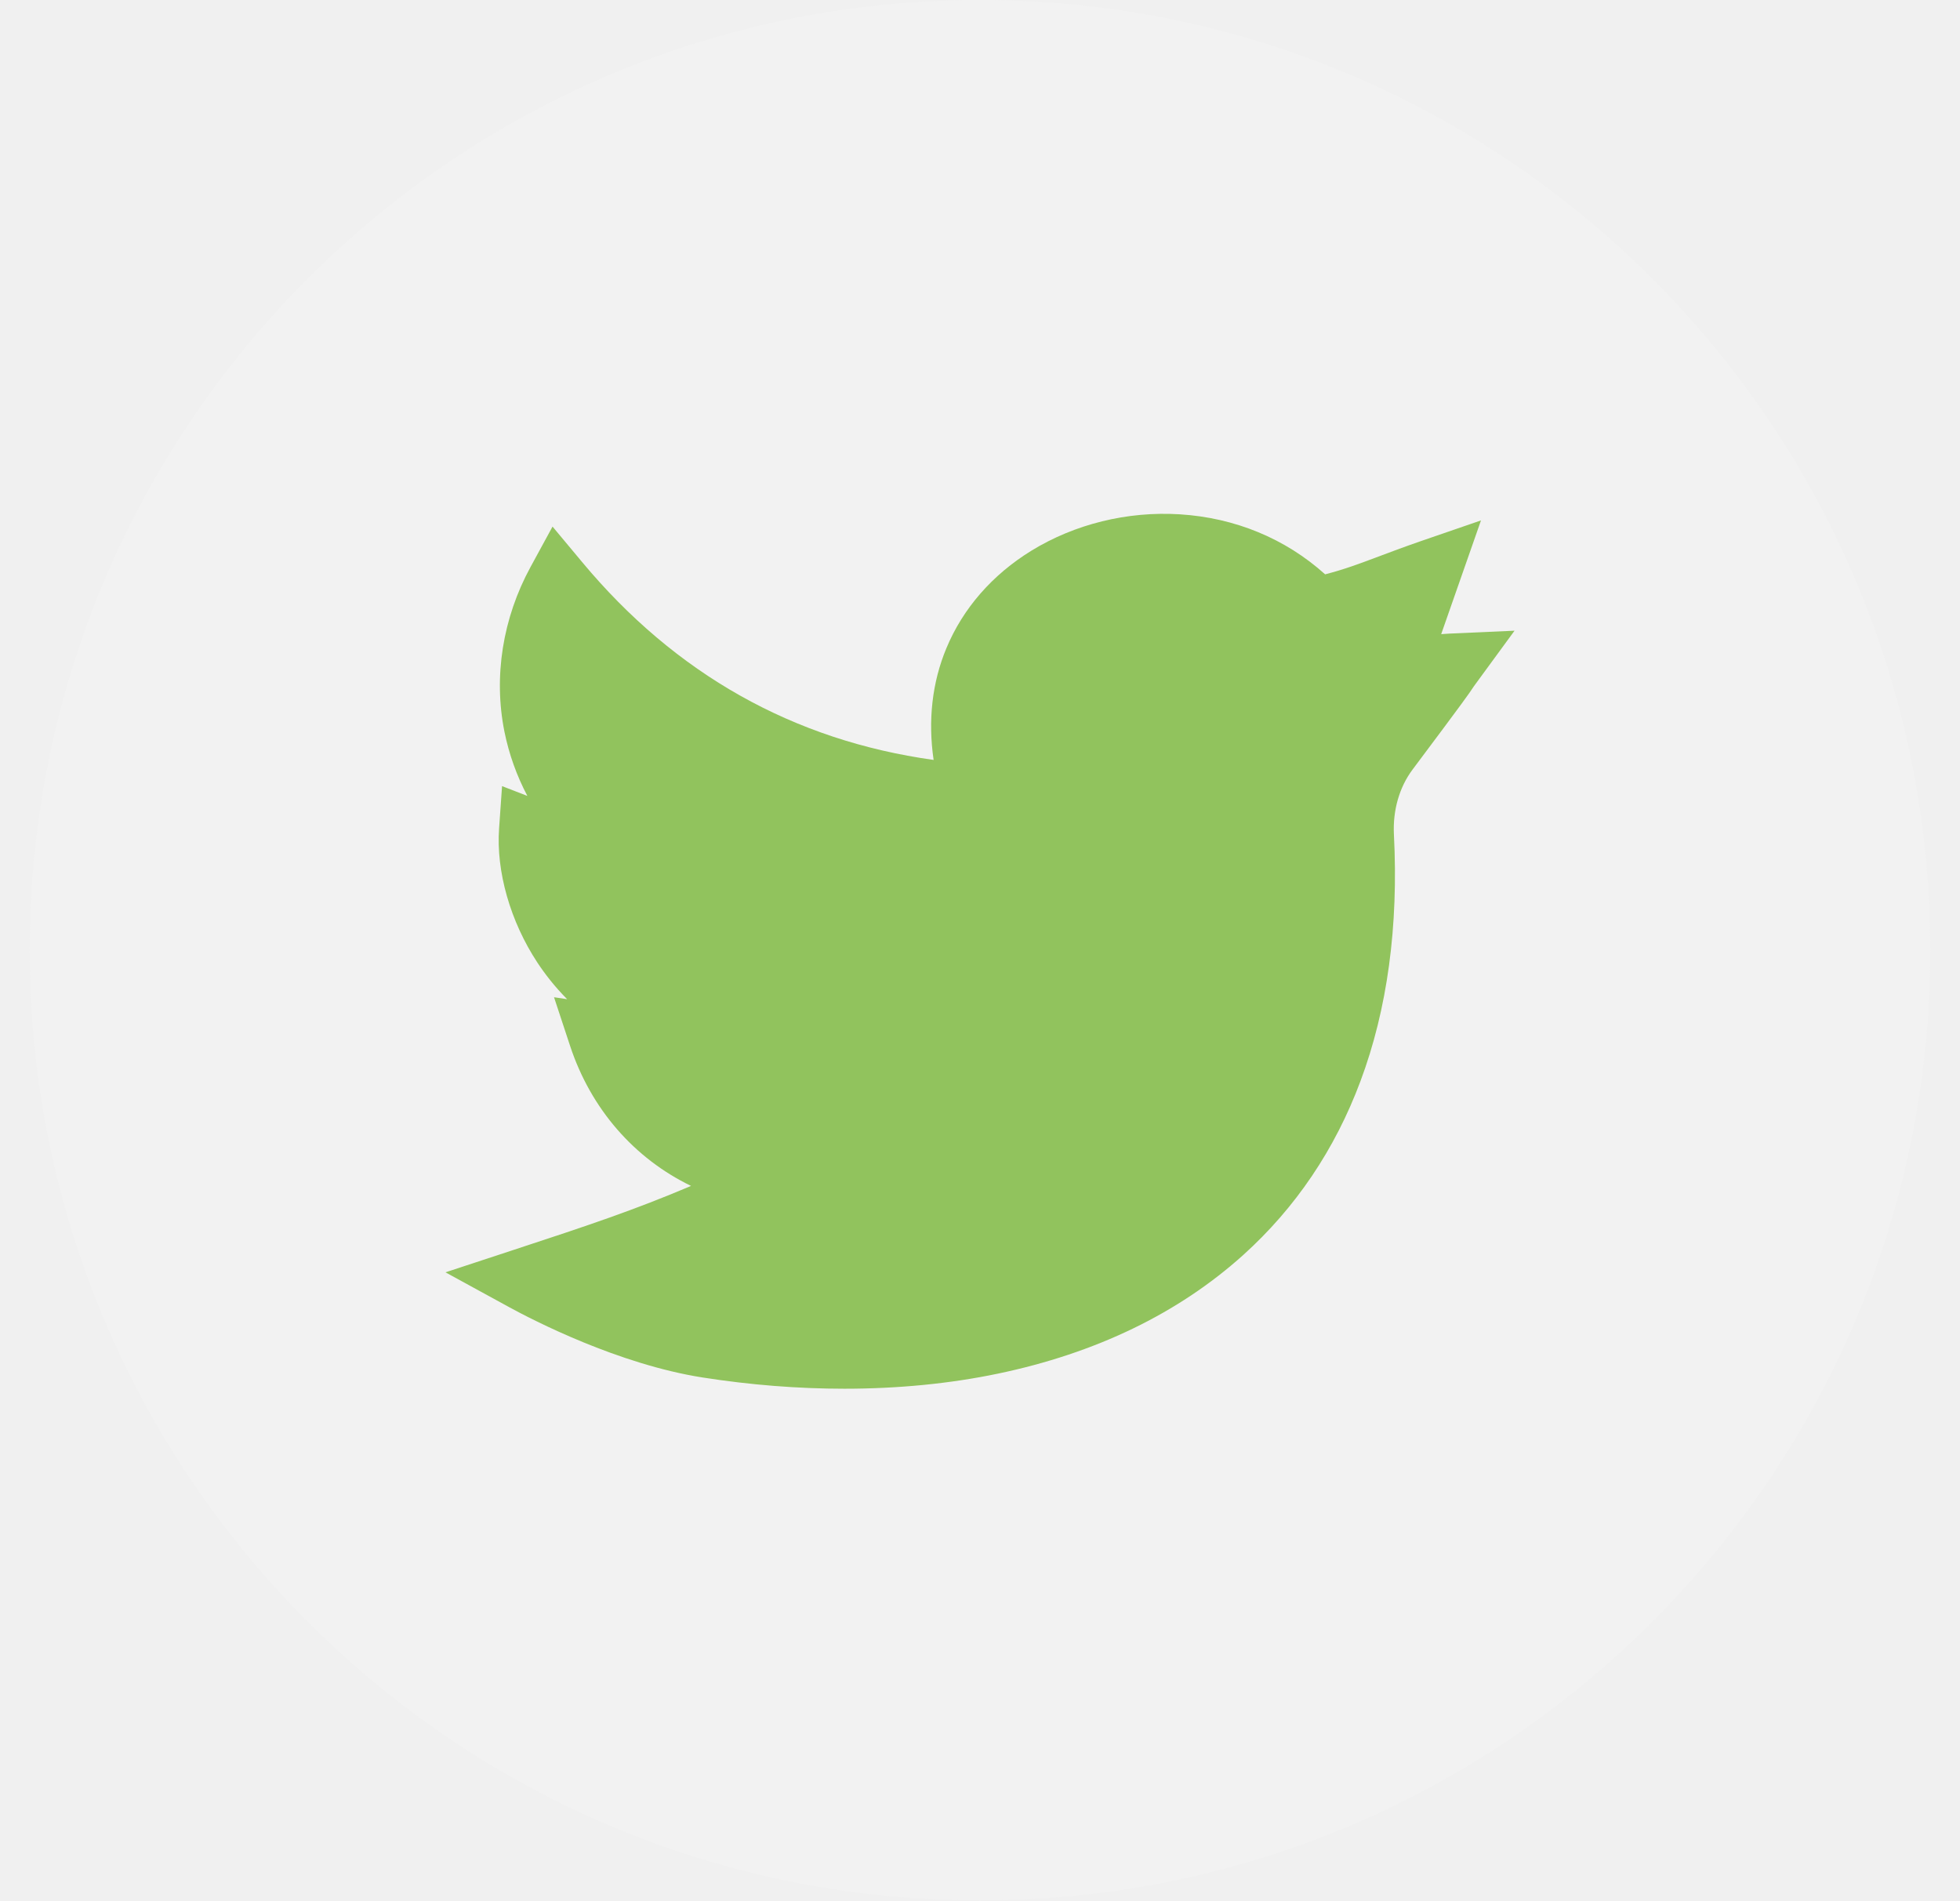
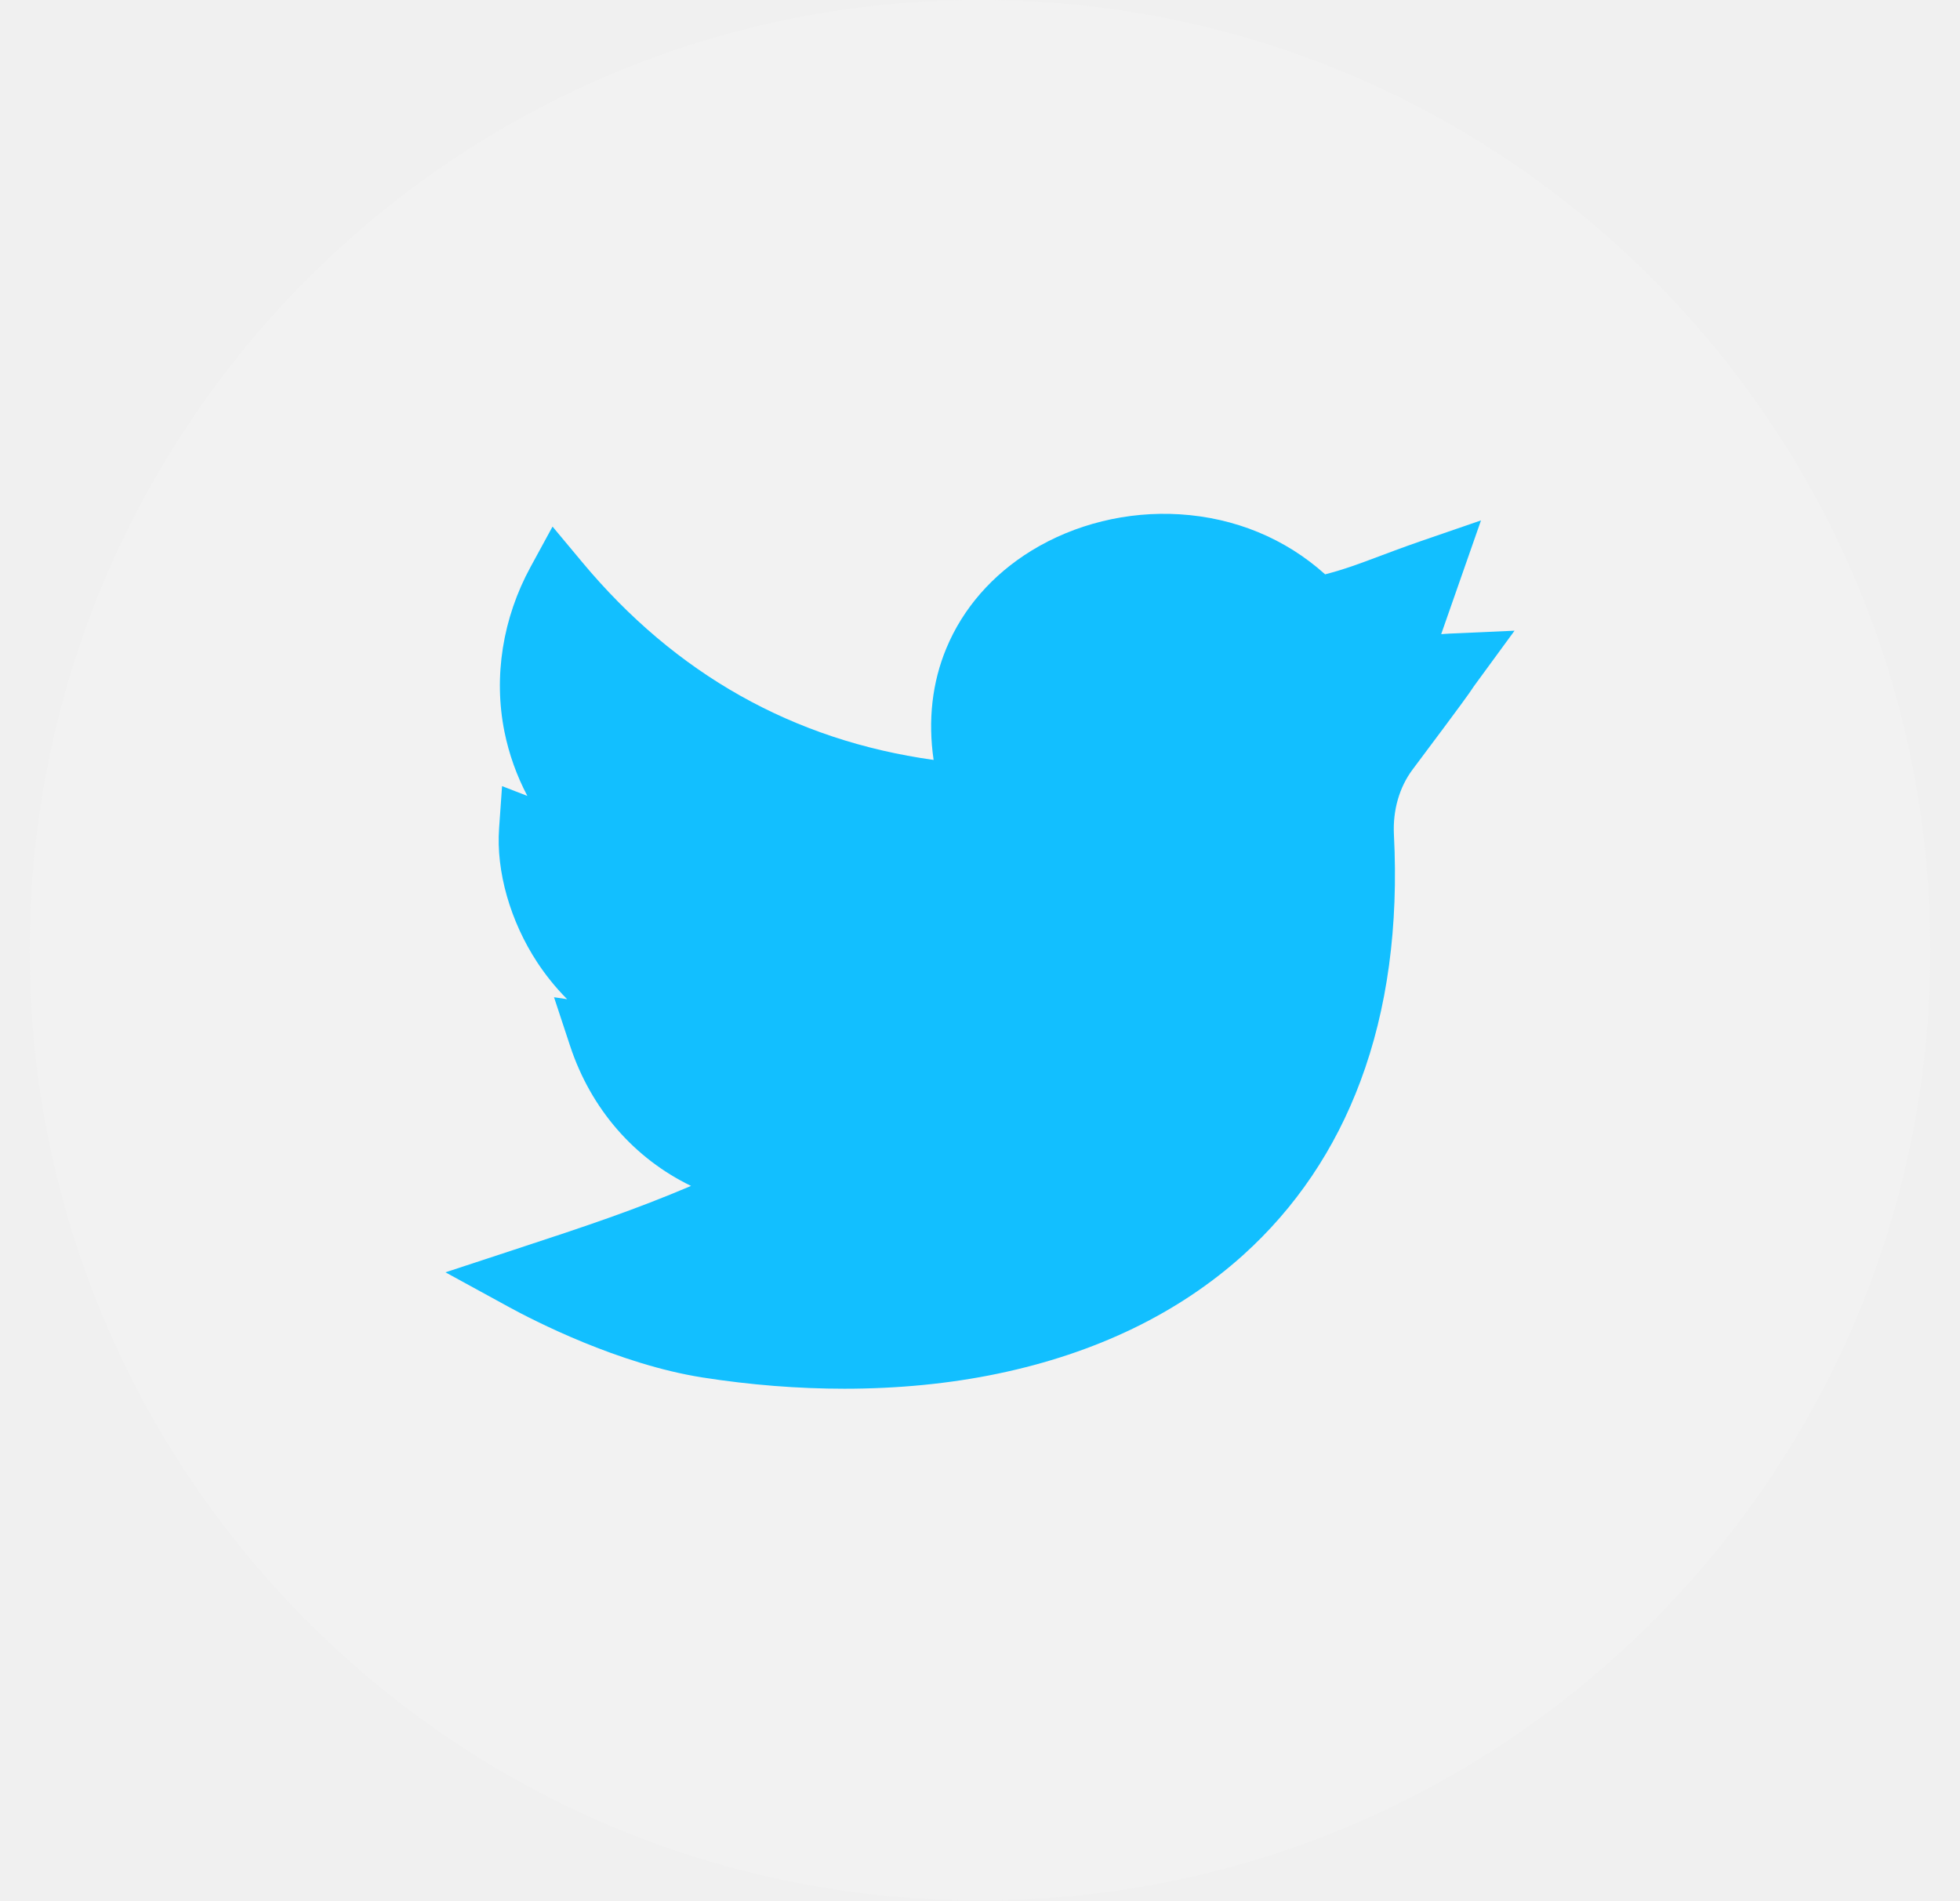
<svg xmlns="http://www.w3.org/2000/svg" width="33" height="32" viewBox="0 0 33 32" fill="none">
  <rect x="0.5" width="32" height="32" rx="16" fill="#F2F2F2" />
  <g clip-path="url(#clip0)">
-     <path d="M14.215 23.384C13.437 23.384 12.636 23.321 11.83 23.195C10.41 22.972 8.973 22.23 8.566 22.007L7.5 21.424L8.655 21.044C9.917 20.63 10.685 20.372 11.635 19.969C10.683 19.508 9.95 18.679 9.597 17.607L9.328 16.792L9.549 16.825C9.34 16.615 9.175 16.401 9.047 16.207C8.592 15.516 8.351 14.672 8.403 13.949L8.453 13.237L8.879 13.402C8.7 13.063 8.57 12.7 8.493 12.32C8.307 11.394 8.463 10.409 8.932 9.548L9.303 8.867L9.8 9.463C11.37 11.349 13.358 12.468 15.719 12.796C15.622 12.131 15.694 11.49 15.934 10.915C16.212 10.245 16.707 9.678 17.365 9.273C18.096 8.824 18.982 8.606 19.861 8.66C20.793 8.718 21.639 9.067 22.311 9.671C22.639 9.586 22.881 9.495 23.208 9.372C23.405 9.298 23.628 9.214 23.907 9.117L24.935 8.763L24.265 10.678C24.309 10.675 24.354 10.671 24.402 10.669L25.5 10.62L24.851 11.507C24.814 11.557 24.804 11.572 24.791 11.592C24.739 11.671 24.674 11.769 23.783 12.958C23.56 13.256 23.449 13.644 23.469 14.051C23.548 15.597 23.359 16.995 22.905 18.207C22.477 19.355 21.812 20.339 20.931 21.133C19.84 22.115 18.449 22.787 16.797 23.131C15.986 23.3 15.116 23.384 14.215 23.384Z" fill="#91C35D" />
+     <path d="M14.215 23.384C13.437 23.384 12.636 23.321 11.83 23.195C10.41 22.972 8.973 22.23 8.566 22.007L7.5 21.424L8.655 21.044C9.917 20.63 10.685 20.372 11.635 19.969C10.683 19.508 9.95 18.679 9.597 17.607L9.328 16.792L9.549 16.825C9.34 16.615 9.175 16.401 9.047 16.207C8.592 15.516 8.351 14.672 8.403 13.949L8.453 13.237L8.879 13.402C8.7 13.063 8.57 12.7 8.493 12.32C8.307 11.394 8.463 10.409 8.932 9.548L9.303 8.867L9.8 9.463C11.37 11.349 13.358 12.468 15.719 12.796C15.622 12.131 15.694 11.49 15.934 10.915C16.212 10.245 16.707 9.678 17.365 9.273C18.096 8.824 18.982 8.606 19.861 8.66C20.793 8.718 21.639 9.067 22.311 9.671C22.639 9.586 22.881 9.495 23.208 9.372C23.405 9.298 23.628 9.214 23.907 9.117L24.935 8.763L24.265 10.678C24.309 10.675 24.354 10.671 24.402 10.669L25.5 10.62L24.851 11.507C24.814 11.557 24.804 11.572 24.791 11.592C24.739 11.671 24.674 11.769 23.783 12.958C23.56 13.256 23.449 13.644 23.469 14.051C23.548 15.597 23.359 16.995 22.905 18.207C22.477 19.355 21.812 20.339 20.931 21.133C19.84 22.115 18.449 22.787 16.797 23.131C15.986 23.3 15.116 23.384 14.215 23.384Z" fill="#12BFFF" />
  </g>
  <defs>
    <clipPath id="clip0">
      <rect width="18" height="18" fill="white" transform="translate(7.5 7)" />
    </clipPath>
  </defs>
</svg>
